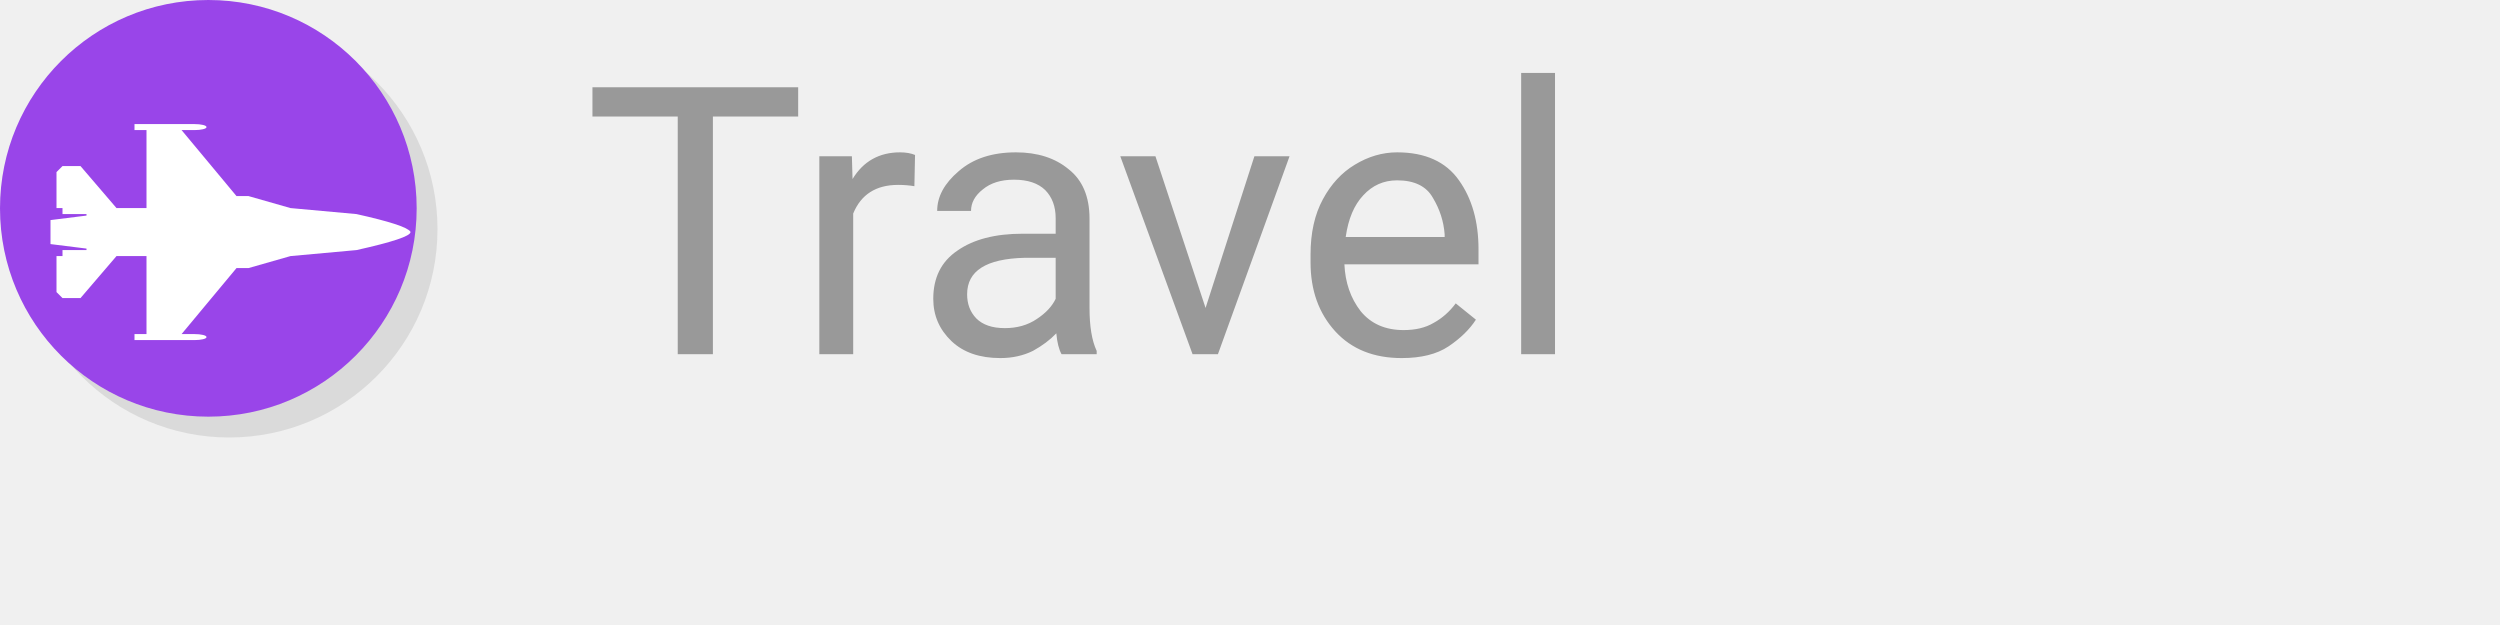
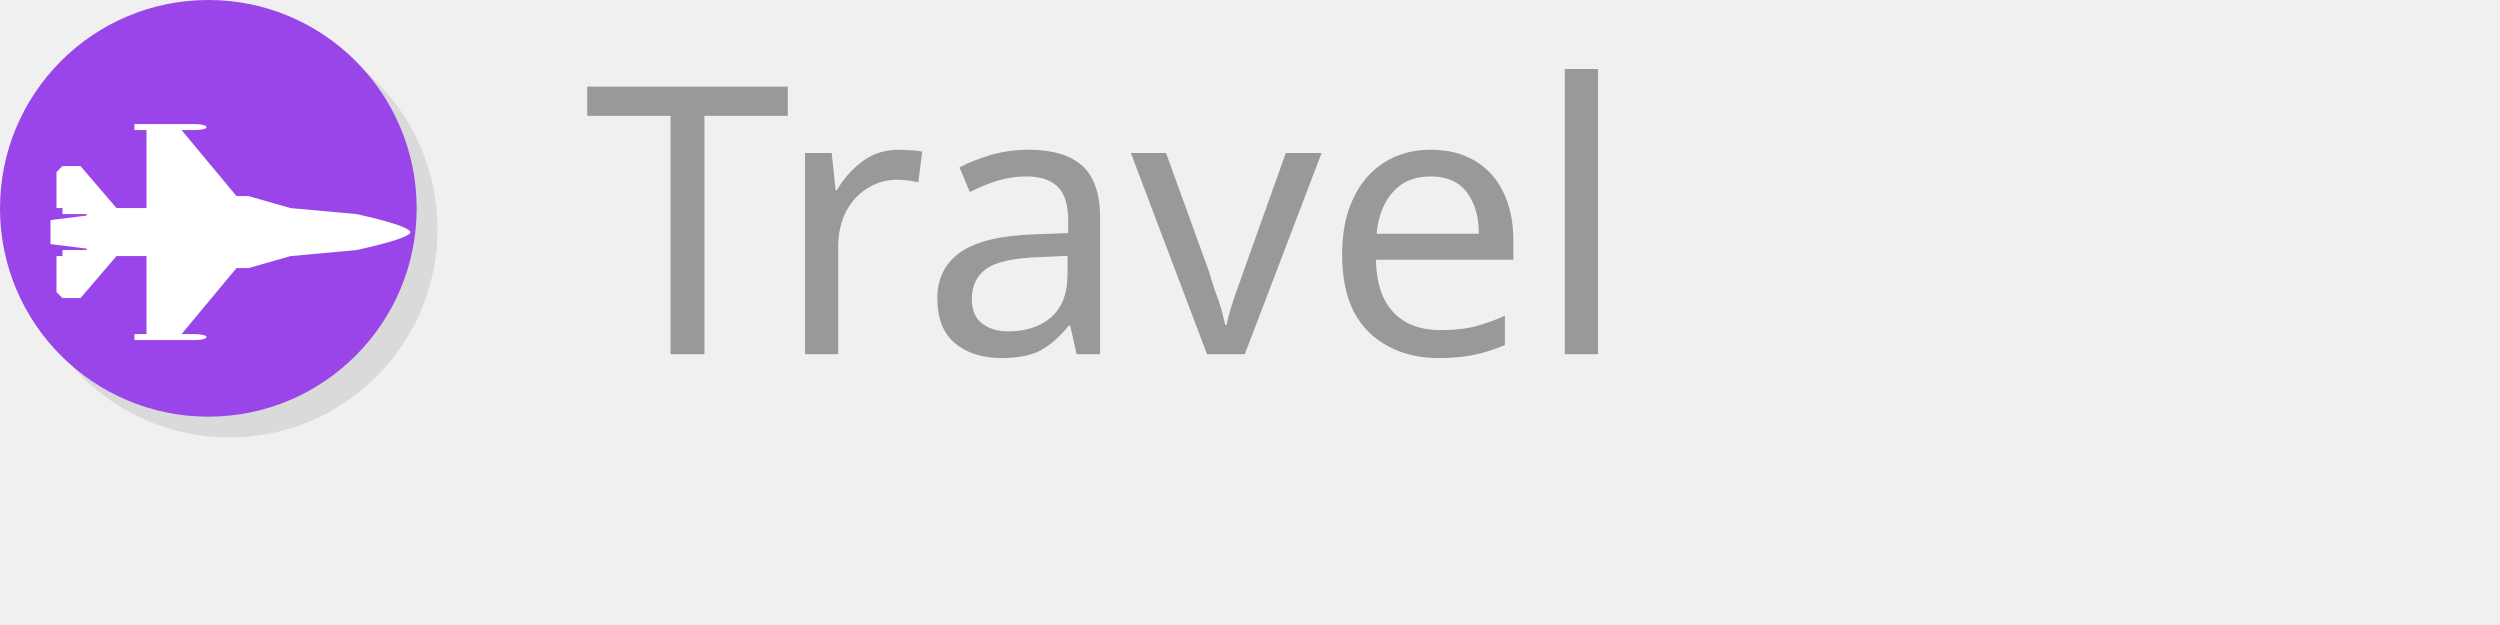
<svg xmlns="http://www.w3.org/2000/svg" version="1.1" style="display: block" width="60px" height="15px">
  <circle r="5" fill="#DADADA" transform="translate(5.5 5.5)" />
  <circle r="5" fill="#9945E9" transform="translate(5 5)" />
  <path transform="translate(1.5 1.25) scale(0.0045)" fill="white" d="M1856 960q-1 32-288 96l-352 32-224 64h-64l-293 352h69q26 0 45 4.5t19 11.5-19 11.5-45 4.5h-320v-32h64v-416h-160l-192 224h-96l-32-32v-192h32v-32h128v-8l-192-24v-128l192-24v-8h-128v-32h-32v-192l32-32h96l192 224h160v-416h-64v-32h320q26 0 45 4.5t19 11.5-19 11.5-45 4.5h-69l293 352h64l224 64 352 32q261 58 287 93z" />
-   <text fill="#999" style="font-family: Roboto, sans-serif; font-size: 9px" transform="translate(14 8.5)">Travel</text>
+   <text fill="#999" style="font-family: Poppins, sans-serif; font-size: 9px" transform="translate(14 8.5)">Travel</text>
</svg>
